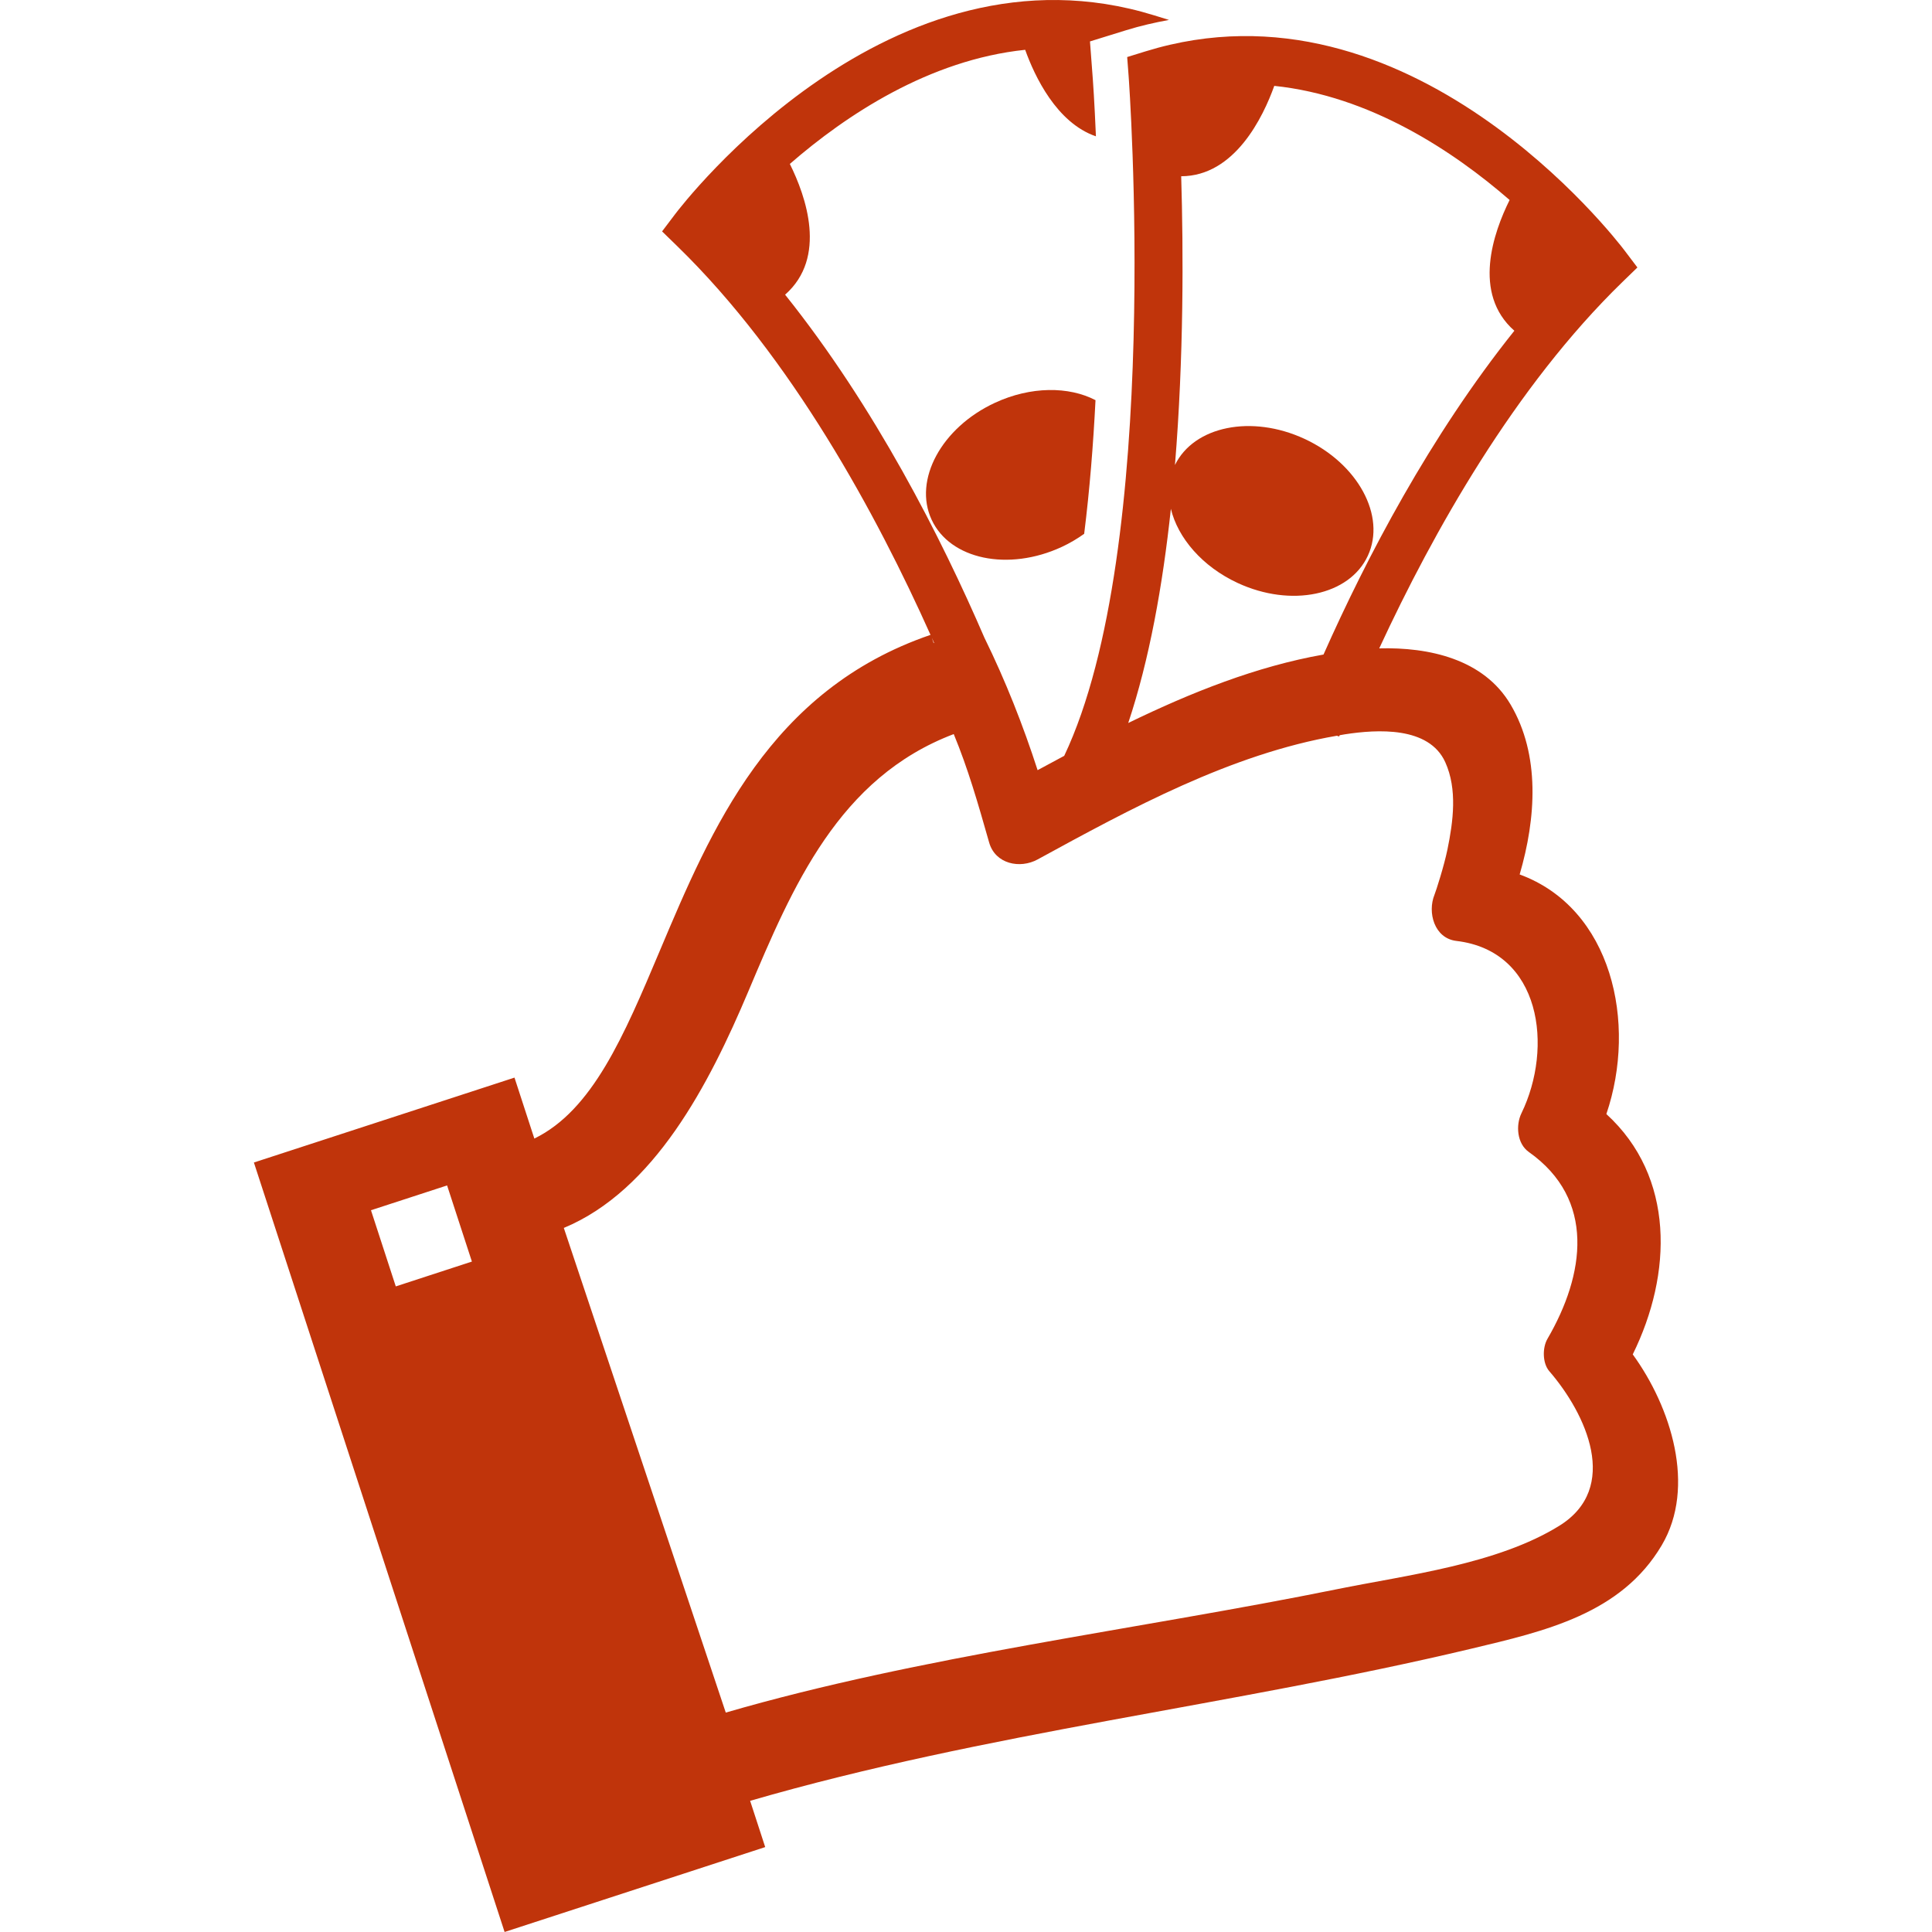
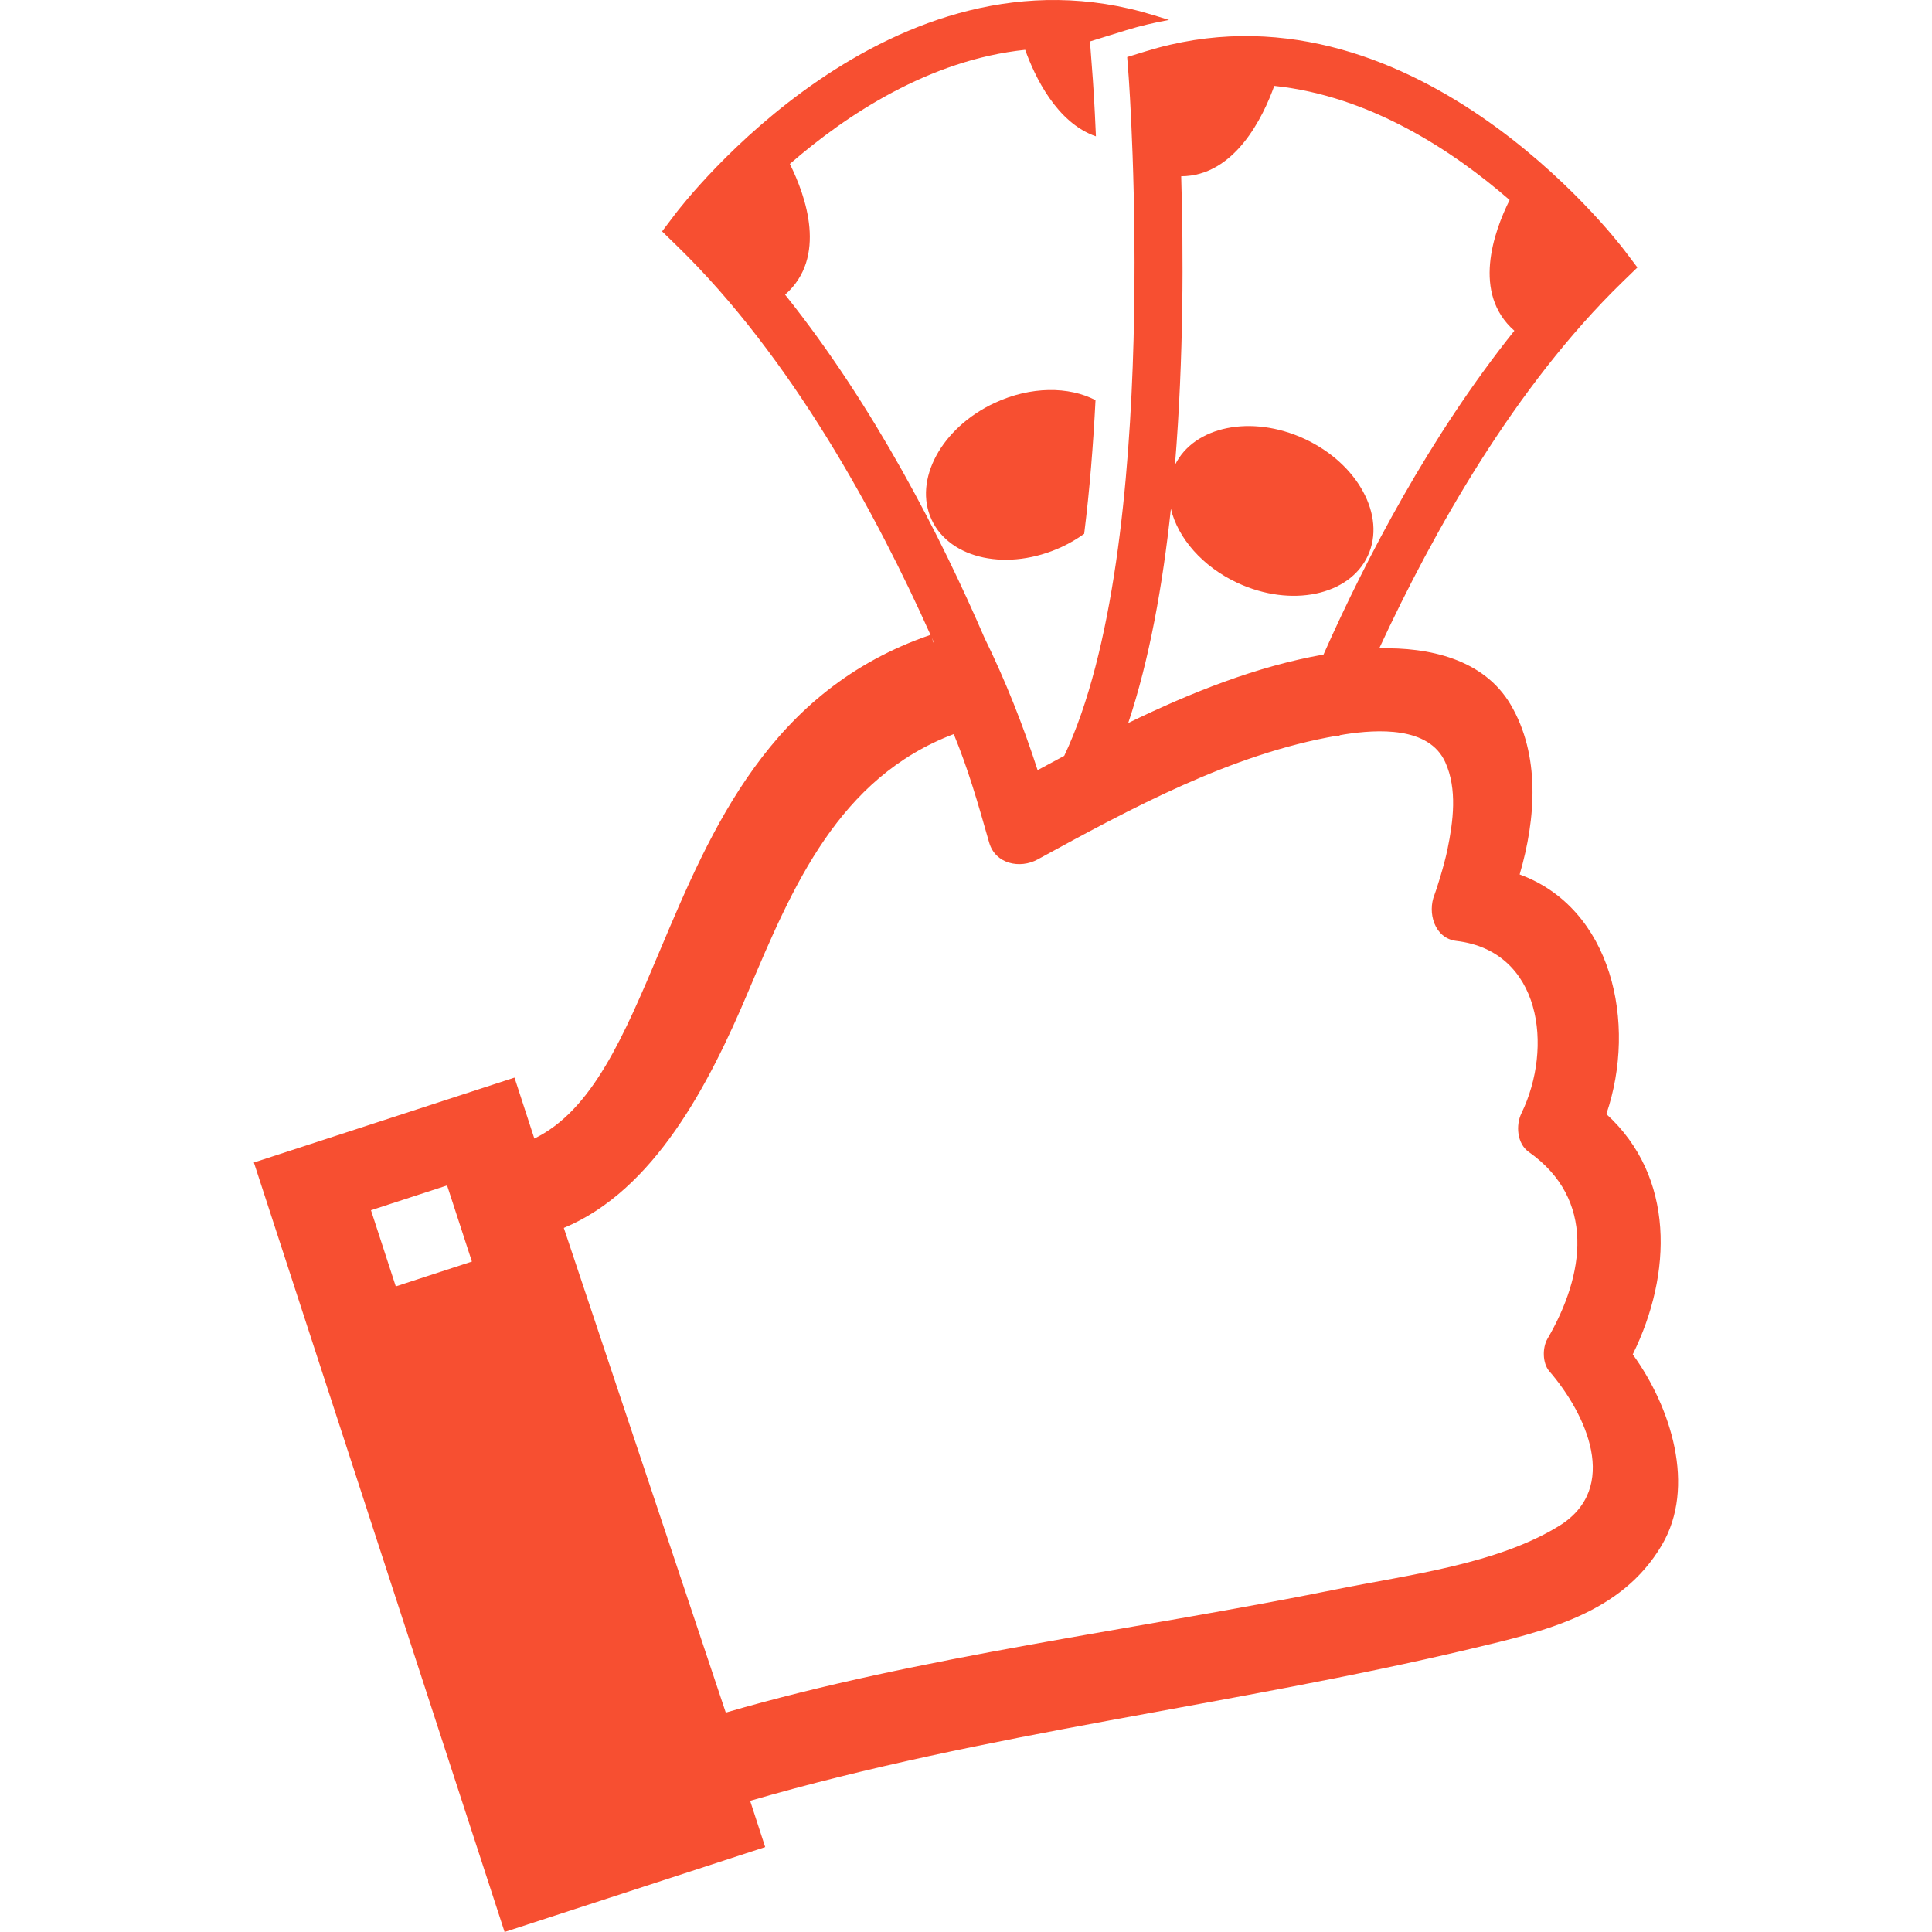
<svg xmlns="http://www.w3.org/2000/svg" version="1.1" id="Capa_1" x="0px" y="0px" width="124.984px" height="124.984px" viewBox="0 0 124.984 124.984" style="enable-background:new 0 0 124.984 124.984;" xml:space="preserve">
  <g>
    <g>
-       <path fill="#C0340B" d="M105.625,87.618c2.568-5.21,2.736-11.492-1.707-15.548c2.006-5.902,0.354-13.309-5.609-15.5    c1.062-3.636,1.342-7.725-0.587-10.992c-1.741-2.949-5.287-3.719-8.497-3.634c3.49-7.532,8.768-16.931,15.723-23.692l0.978-0.949    l-0.822-1.087c-0.562-0.744-13.967-18.163-31.008-12.89L72.919,3.69l0.093,1.227c0.024,0.31,2.218,30.509-4.166,43.979    c-0.578,0.309-1.153,0.618-1.722,0.927c-0.932-2.884-2.075-5.787-3.441-8.569c-2.778-6.436-7.078-14.921-12.894-22.191    c2.744-2.411,1.345-6.371,0.307-8.458c3.642-3.166,9.018-6.734,15.224-7.383c0.61,1.704,2.032,4.724,4.577,5.597    c-0.095-2.248-0.194-3.623-0.2-3.687L70.512,2.68l2.349-0.728c0.912-0.282,1.834-0.492,2.762-0.663l-0.961-0.297    C57.619-4.28,44.215,13.138,43.653,13.882l-0.822,1.087l0.976,0.95c7.411,7.205,12.921,17.407,16.389,25.152    c-10.391,3.558-14.177,12.531-17.517,20.448c-2.32,5.501-4.35,10.301-8.111,12.136l-0.125-0.381l-1.16-3.562l-16.858,5.492    l16.218,49.779l16.859-5.492l-0.975-2.993c15.287-4.436,31.205-6.159,46.669-9.845c4.75-1.132,9.687-2.249,12.308-6.694    C109.734,96.184,108.106,91.034,105.625,87.618z M25.604,83.219l-1.605-4.927l4.924-1.604l1.605,4.925L25.604,83.219z     M75.746,32.917c0.451,1.879,2.025,3.732,4.324,4.798c3.457,1.601,7.227,0.813,8.418-1.763c1.194-2.574-0.642-5.96-4.098-7.562    c-3.423-1.585-7.148-0.824-8.38,1.691c0.571-6.966,0.548-13.837,0.403-18.679c3.471-0.009,5.304-3.843,6.022-5.847    c6.205,0.649,11.581,4.218,15.224,7.383c-1.039,2.087-2.438,6.046,0.307,8.458c-5.45,6.813-9.564,14.686-12.346,20.947    c-4.325,0.763-8.569,2.453-12.633,4.429C74.352,42.695,75.219,37.854,75.746,32.917z M60.424,41.577    c-0.008,0.011-0.015,0.021-0.023,0.032l-0.117-0.343C60.331,41.37,60.379,41.476,60.424,41.577z M100.869,98.708    c-4.021,2.49-9.832,3.179-14.367,4.098c-12.852,2.606-26.941,4.316-39.551,7.984L36.474,79.437    c5.846-2.435,9.388-9.26,11.933-15.295c2.872-6.809,5.852-13.832,13.292-16.653c0.928,2.251,1.545,4.396,2.291,7.016    c0.396,1.393,1.996,1.717,3.135,1.094c6.005-3.281,12.513-6.824,19.359-8.003c0.049,0.017,0.1,0.028,0.148,0.047    c0.012-0.026,0.023-0.054,0.033-0.08c0.115-0.019,0.228-0.043,0.343-0.06c2.073-0.319,5.433-0.531,6.489,1.806    c0.791,1.748,0.513,3.83,0.141,5.644c-0.219,1.066-0.734,2.67-0.84,2.931c-0.462,1.135-0.02,2.815,1.417,2.986    c5.495,0.651,6.28,6.889,4.21,11.146c-0.376,0.772-0.292,1.964,0.473,2.505c4.348,3.07,3.627,7.937,1.211,12.087    c-0.334,0.572-0.332,1.576,0.118,2.097C102.609,91.461,104.833,96.253,100.869,98.708z" />
-       <path fill="#C0340B" d="M64.365,26.057c-3.456,1.602-5.292,4.988-4.098,7.562c1.192,2.575,4.961,3.364,8.418,1.763    c0.525-0.243,1.006-0.532,1.452-0.849c0.356-2.846,0.589-5.781,0.733-8.646C69.143,24.988,66.686,24.982,64.365,26.057z" />
+       <path fill="#f74f31" d="M105.625,87.618c2.568-5.21,2.736-11.492-1.707-15.548c2.006-5.902,0.354-13.309-5.609-15.5    c1.062-3.636,1.342-7.725-0.587-10.992c-1.741-2.949-5.287-3.719-8.497-3.634c3.49-7.532,8.768-16.931,15.723-23.692l0.978-0.949    l-0.822-1.087c-0.562-0.744-13.967-18.163-31.008-12.89L72.919,3.69l0.093,1.227c0.024,0.31,2.218,30.509-4.166,43.979    c-0.578,0.309-1.153,0.618-1.722,0.927c-0.932-2.884-2.075-5.787-3.441-8.569c-2.778-6.436-7.078-14.921-12.894-22.191    c2.744-2.411,1.345-6.371,0.307-8.458c3.642-3.166,9.018-6.734,15.224-7.383c0.61,1.704,2.032,4.724,4.577,5.597    c-0.095-2.248-0.194-3.623-0.2-3.687L70.512,2.68l2.349-0.728c0.912-0.282,1.834-0.492,2.762-0.663l-0.961-0.297    C57.619-4.28,44.215,13.138,43.653,13.882l-0.822,1.087l0.976,0.95c7.411,7.205,12.921,17.407,16.389,25.152    c-10.391,3.558-14.177,12.531-17.517,20.448c-2.32,5.501-4.35,10.301-8.111,12.136l-0.125-0.381l-1.16-3.562l-16.858,5.492    l16.218,49.779l16.859-5.492l-0.975-2.993c15.287-4.436,31.205-6.159,46.669-9.845c4.75-1.132,9.687-2.249,12.308-6.694    C109.734,96.184,108.106,91.034,105.625,87.618z M25.604,83.219l-1.605-4.927l4.924-1.604l1.605,4.925L25.604,83.219z     M75.746,32.917c0.451,1.879,2.025,3.732,4.324,4.798c3.457,1.601,7.227,0.813,8.418-1.763c1.194-2.574-0.642-5.96-4.098-7.562    c-3.423-1.585-7.148-0.824-8.38,1.691c0.571-6.966,0.548-13.837,0.403-18.679c3.471-0.009,5.304-3.843,6.022-5.847    c6.205,0.649,11.581,4.218,15.224,7.383c-1.039,2.087-2.438,6.046,0.307,8.458c-5.45,6.813-9.564,14.686-12.346,20.947    c-4.325,0.763-8.569,2.453-12.633,4.429C74.352,42.695,75.219,37.854,75.746,32.917z M60.424,41.577    c-0.008,0.011-0.015,0.021-0.023,0.032l-0.117-0.343C60.331,41.37,60.379,41.476,60.424,41.577z M100.869,98.708    c-4.021,2.49-9.832,3.179-14.367,4.098c-12.852,2.606-26.941,4.316-39.551,7.984L36.474,79.437    c5.846-2.435,9.388-9.26,11.933-15.295c2.872-6.809,5.852-13.832,13.292-16.653c0.928,2.251,1.545,4.396,2.291,7.016    c0.396,1.393,1.996,1.717,3.135,1.094c6.005-3.281,12.513-6.824,19.359-8.003c0.049,0.017,0.1,0.028,0.148,0.047    c0.012-0.026,0.023-0.054,0.033-0.08c0.115-0.019,0.228-0.043,0.343-0.06c2.073-0.319,5.433-0.531,6.489,1.806    c0.791,1.748,0.513,3.83,0.141,5.644c-0.219,1.066-0.734,2.67-0.84,2.931c-0.462,1.135-0.02,2.815,1.417,2.986    c5.495,0.651,6.28,6.889,4.21,11.146c-0.376,0.772-0.292,1.964,0.473,2.505c4.348,3.07,3.627,7.937,1.211,12.087    c-0.334,0.572-0.332,1.576,0.118,2.097C102.609,91.461,104.833,96.253,100.869,98.708z" />
+       <path fill="#f74f31" d="M64.365,26.057c-3.456,1.602-5.292,4.988-4.098,7.562c1.192,2.575,4.961,3.364,8.418,1.763    c0.525-0.243,1.006-0.532,1.452-0.849c0.356-2.846,0.589-5.781,0.733-8.646C69.143,24.988,66.686,24.982,64.365,26.057z" />
    </g>
  </g>
  <g>
</g>
  <g>
</g>
  <g>
</g>
  <g>
</g>
  <g>
</g>
  <g>
</g>
  <g>
</g>
  <g>
</g>
  <g>
</g>
  <g>
</g>
  <g>
</g>
  <g>
</g>
  <g>
</g>
  <g>
</g>
  <g>
</g>
</svg>
